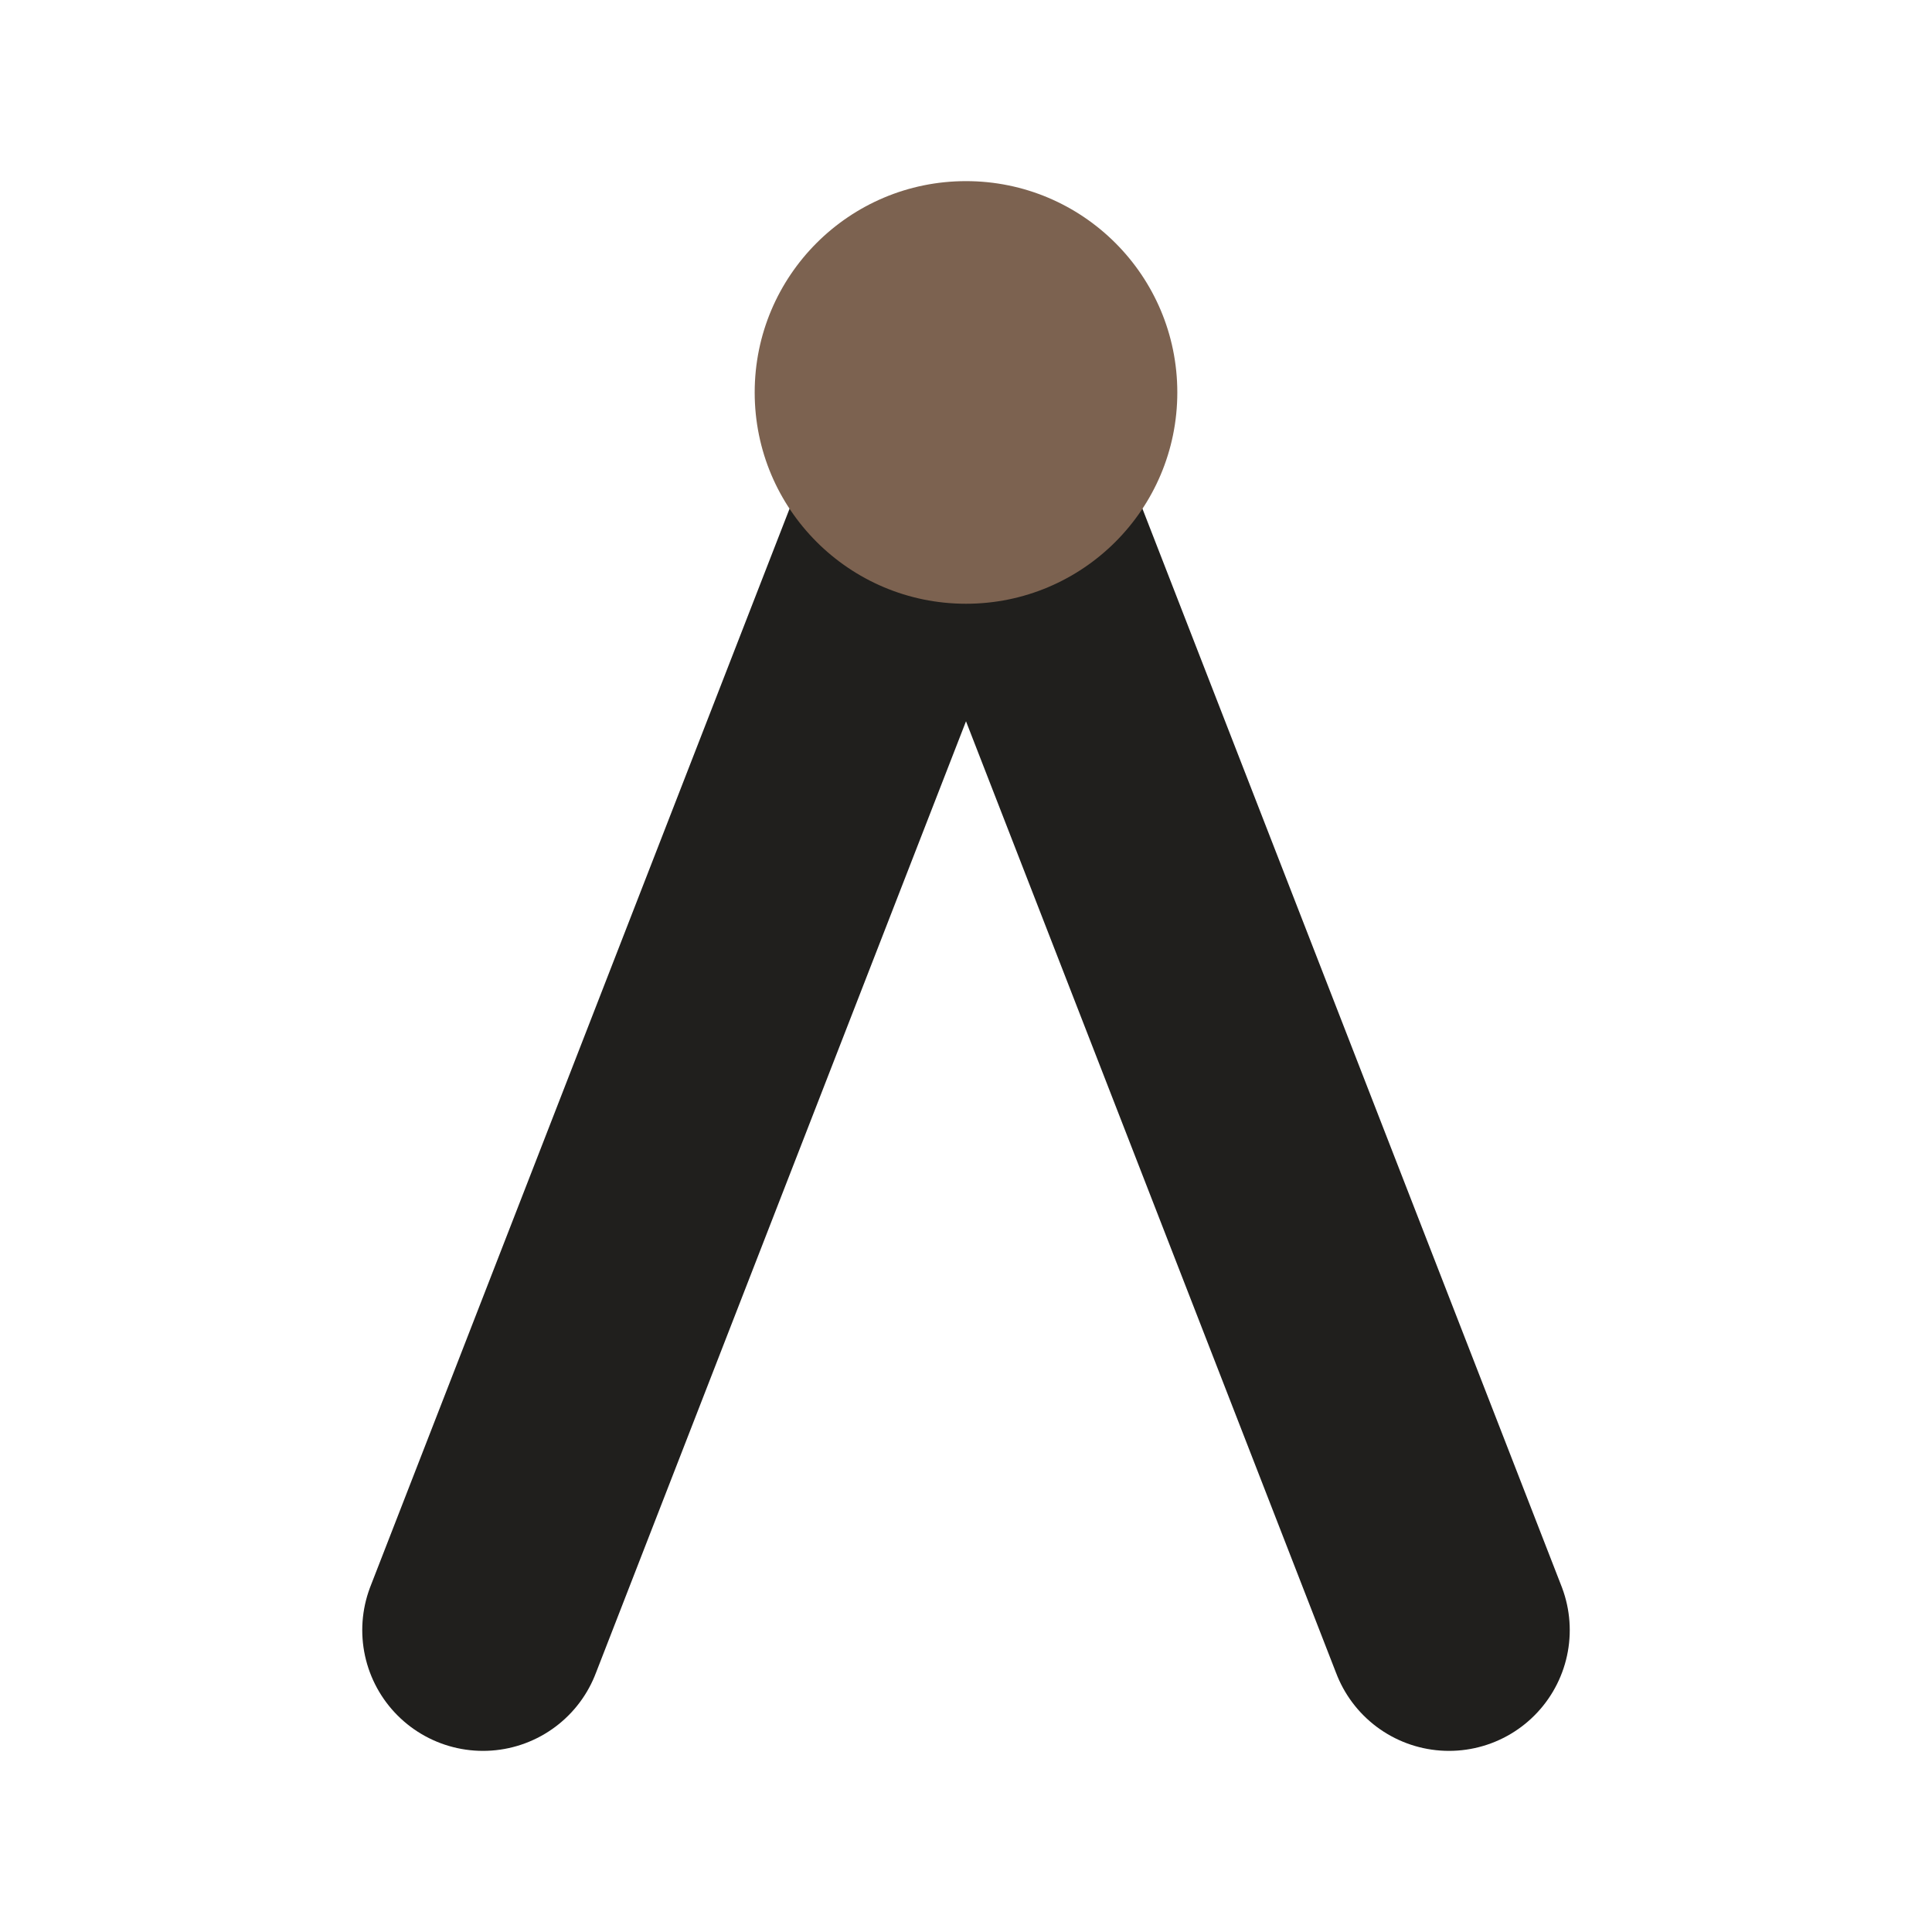
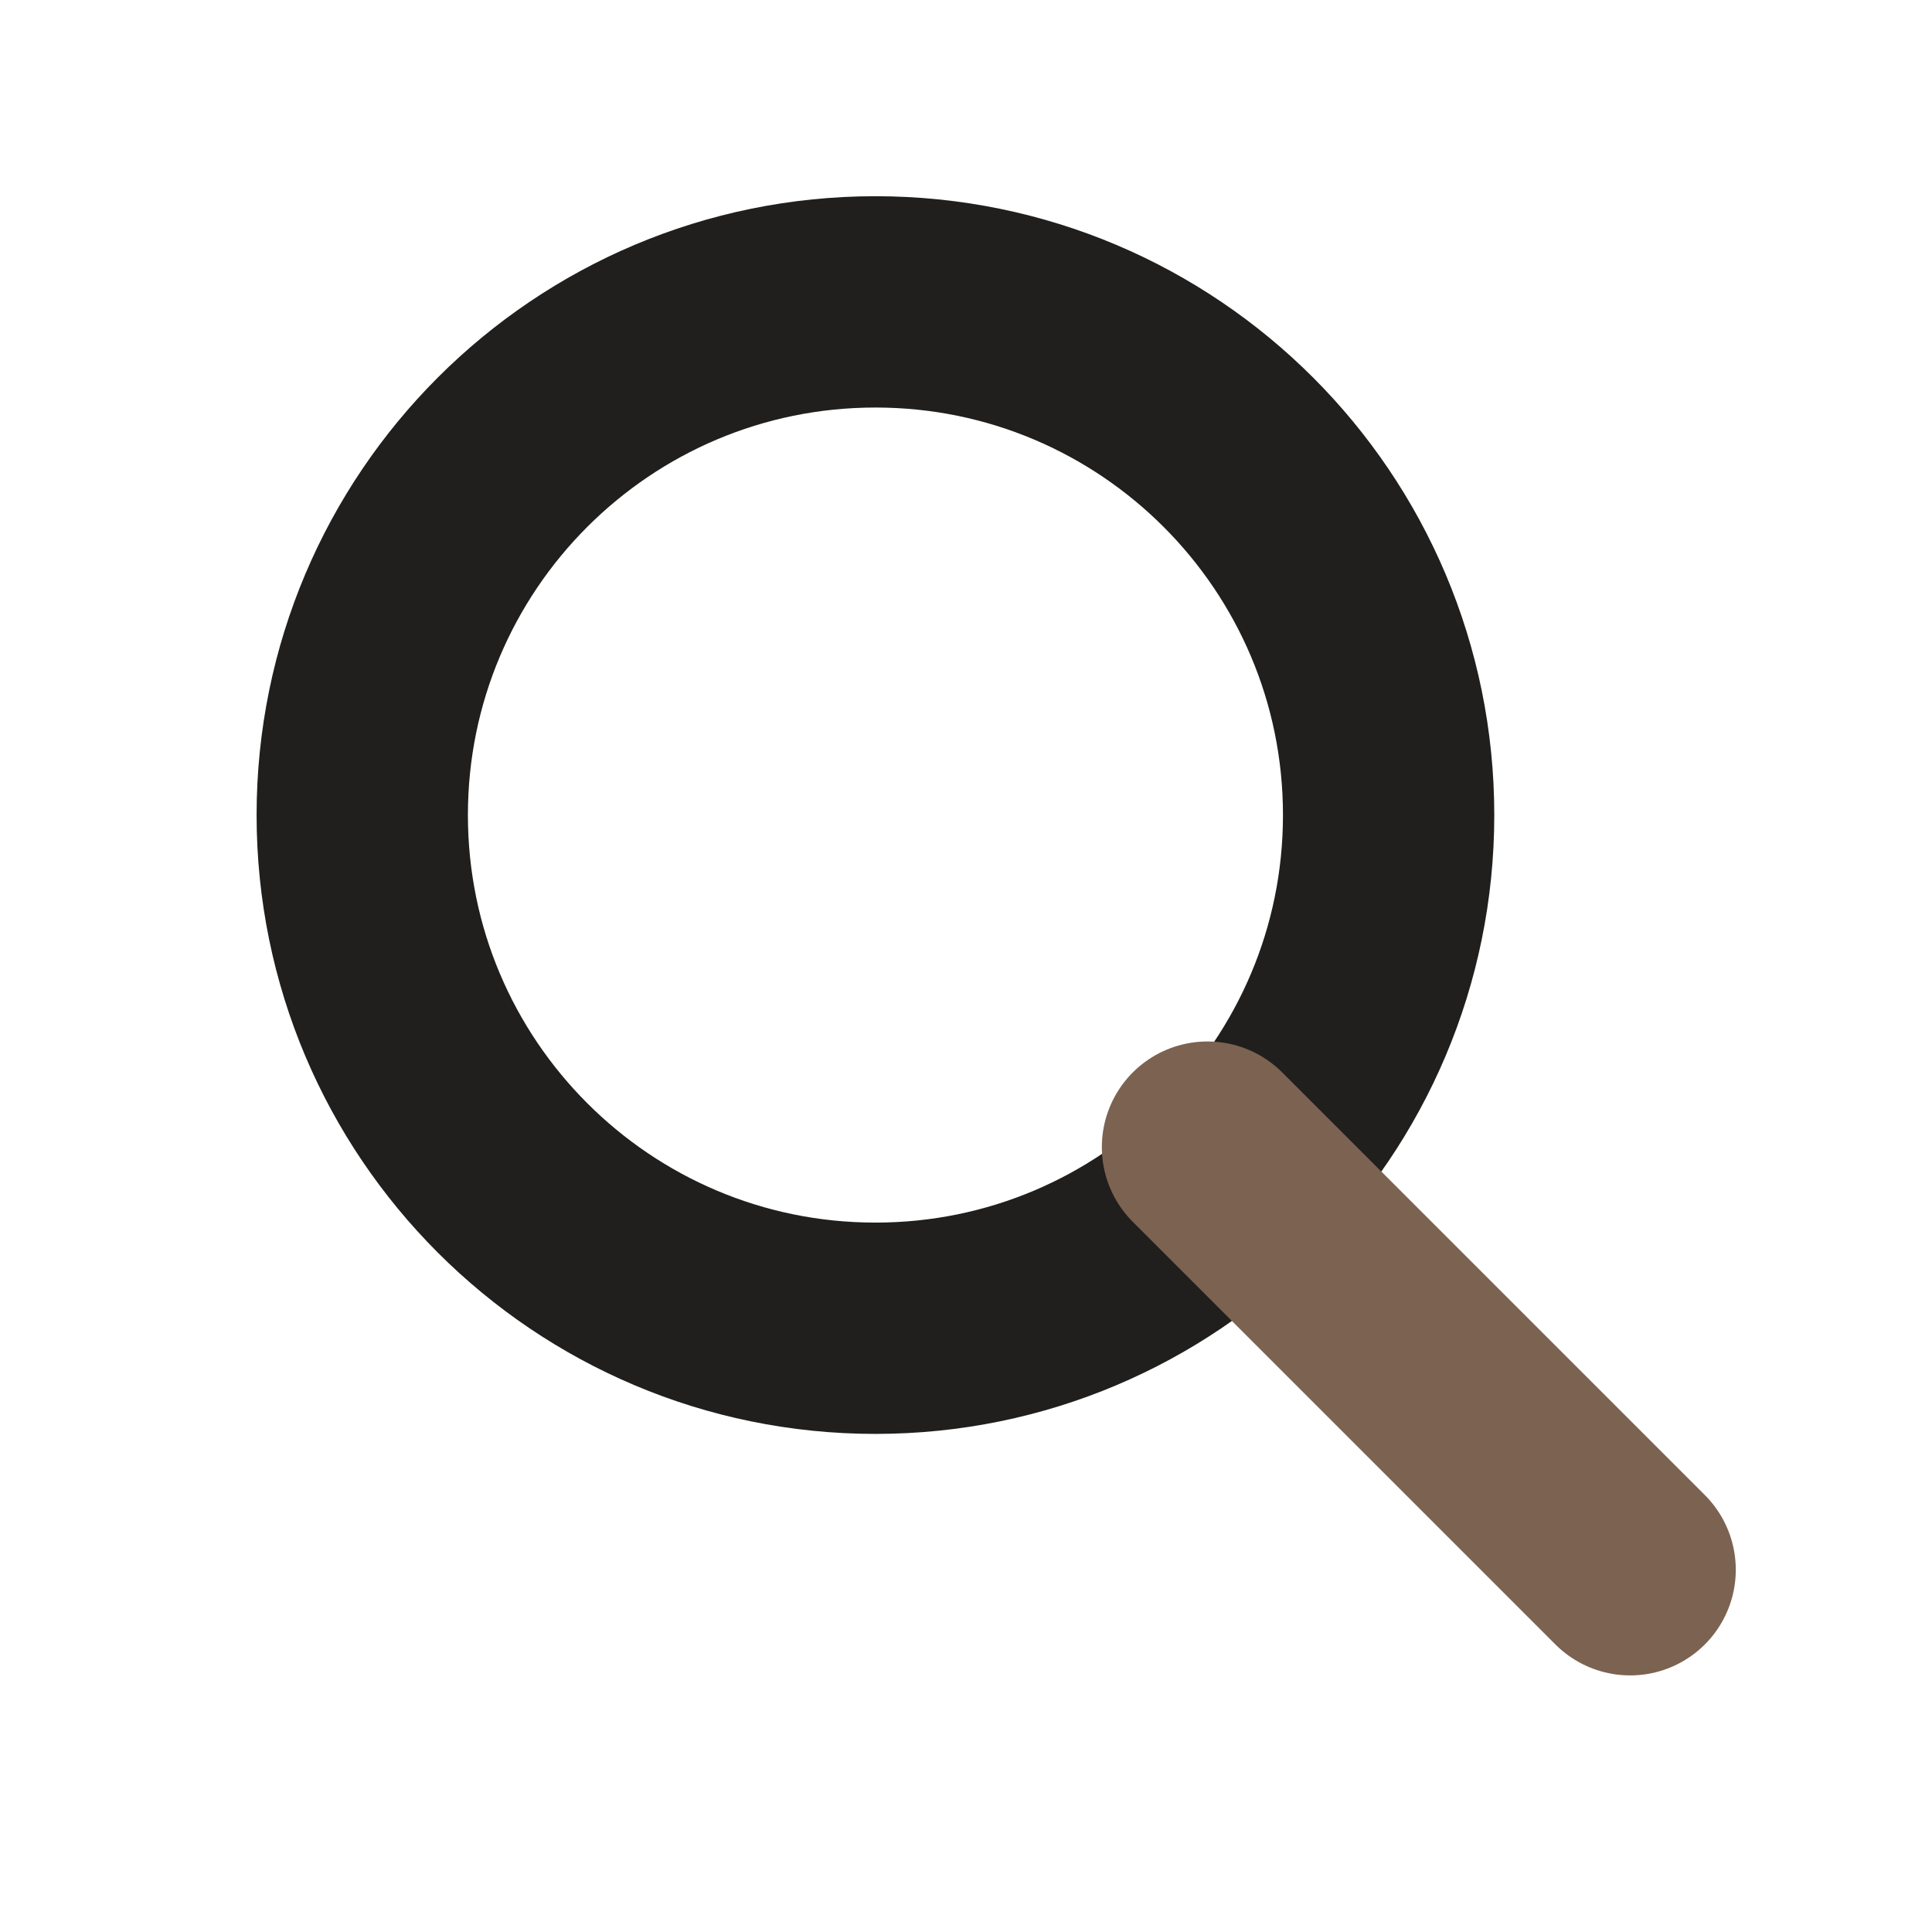
<svg xmlns="http://www.w3.org/2000/svg" viewBox="0 0 64 64" width="64" height="64" role="img" aria-label="Arqoy">
-   <path d="M16 54 L30 18" fill="none" stroke="#201f1d" stroke-width="8" stroke-linecap="round" />
-   <path d="M48 54 L34 18" fill="none" stroke="#201f1d" stroke-width="8" stroke-linecap="round" />
-   <circle cx="32" cy="13" r="7" fill="#7c6250" />
+   <circle cx="29" cy="27" r="17" fill="none" stroke="#201f1d" stroke-width="7" />
+   <path d="M40 38 L54 52" fill="none" stroke="#7c6250" stroke-width="7" stroke-linecap="round" />
</svg>
